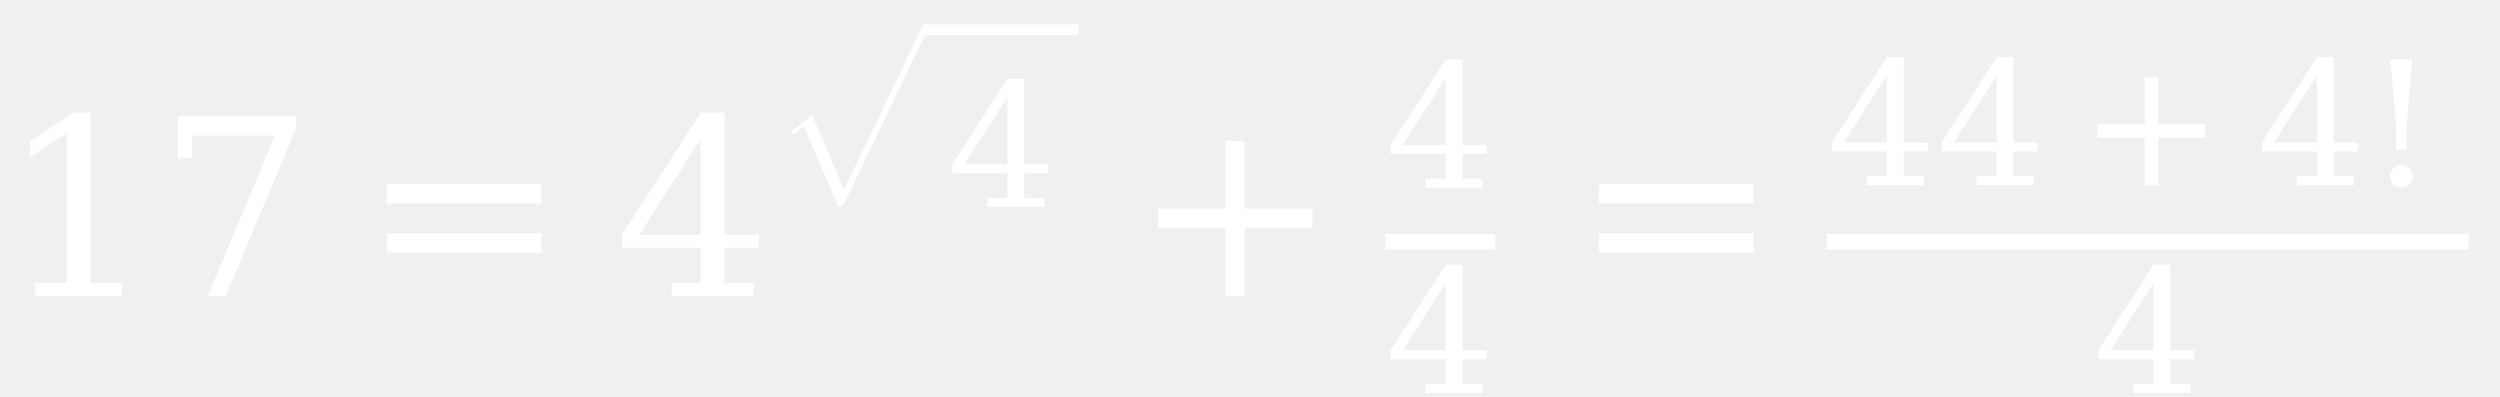
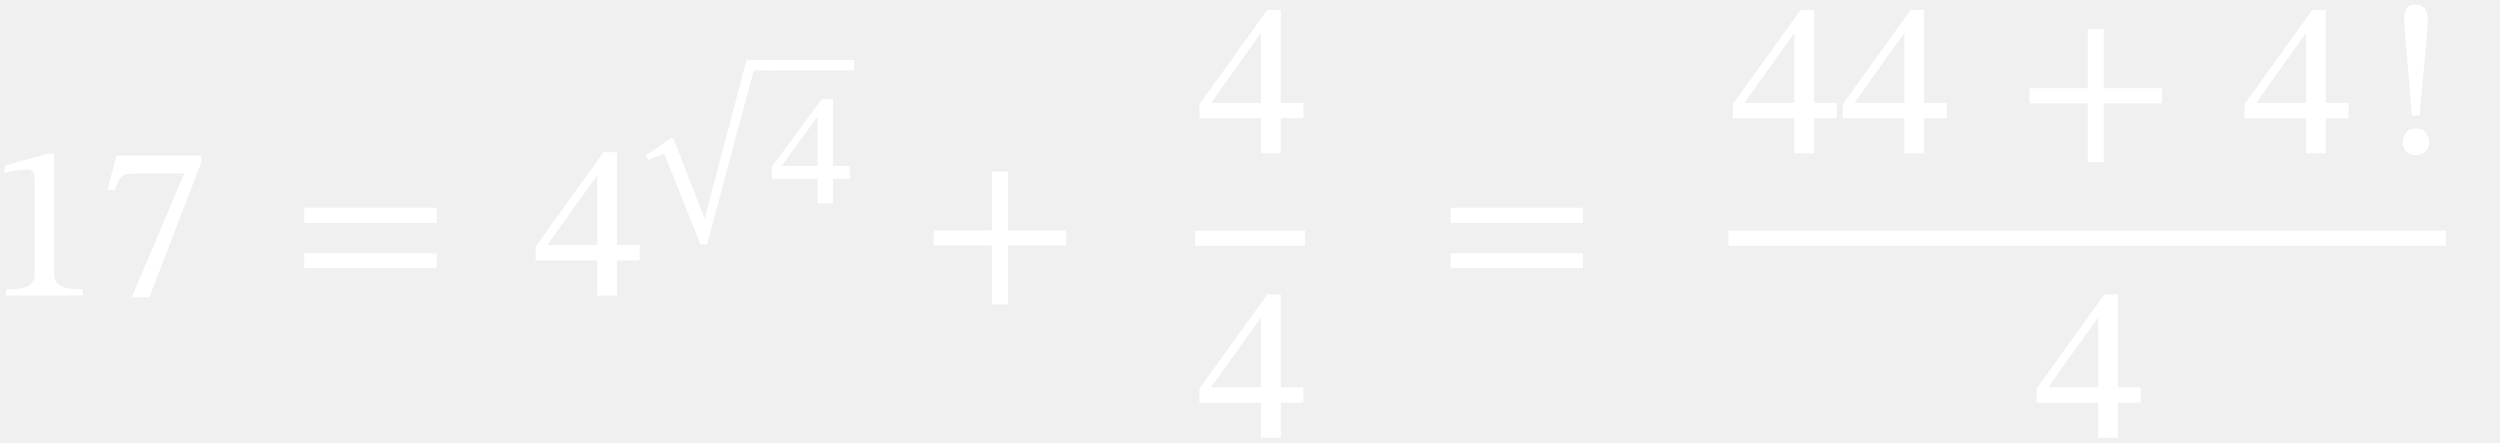
- <svg xmlns="http://www.w3.org/2000/svg" xmlns:xlink="http://www.w3.org/1999/xlink" width="486.24pt" height="77.04pt" viewBox="0 0 486.24 77.04" version="1.1">
-   <defs>
-     <style type="text/css">*{stroke-linejoin: round; stroke-linecap: butt}</style>
-   </defs>
-   <g id="figure_1">
-     <g id="patch_1">
-       <path d="M 0 77.04  L 486.24 77.04  L 486.24 0  L 0 0  L 0 77.04  z " style="fill: none" />
-     </g>
-     <g id="axes_1">
-       <g id="text_1">
-         <g style="fill: #ffffff" transform="translate(0 57.84) scale(0.48 -0.48)">
-           <defs>
-             <path id="DejaVuSerif-31" d="M 909 0  L 909 331  L 1722 331  L 1722 4213  L 781 3603  L 781 4013  L 1919 4750  L 2350 4750  L 2350 331  L 3163 331  L 3163 0  L 909 0  z " transform="scale(0.015625)" />
-             <path id="DejaVuSerif-37" d="M 3609 4347  L 1784 0  L 1319 0  L 3059 4153  L 903 4153  L 903 3578  L 538 3578  L 538 4666  L 3609 4666  L 3609 4347  z " transform="scale(0.015625)" />
-             <path id="DejaVuSerif-3d" d="M 678 2894  L 4684 2894  L 4684 2394  L 678 2394  L 678 2894  z M 678 1619  L 4684 1619  L 4684 1119  L 678 1119  L 678 1619  z " transform="scale(0.015625)" />
-             <path id="DejaVuSerif-34" d="M 2234 1581  L 2234 4063  L 641 1581  L 2234 1581  z M 3609 0  L 1484 0  L 1484 331  L 2234 331  L 2234 1247  L 197 1247  L 197 1588  L 2241 4750  L 2859 4750  L 2859 1581  L 3750 1581  L 3750 1247  L 2859 1247  L 2859 331  L 3609 331  L 3609 0  z " transform="scale(0.015625)" />
-             <path id="Cmex10-70" d="M 2713 -7425  L 1269 -4063  L 819 -4409  L 703 -4294  L 1619 -3584  L 2969 -6725  L 6291 197  Q 6322 256 6400 256  Q 6453 256 6490 218  Q 6528 181 6528 128  Q 6528 97 6522 84  L 2950 -7366  Q 2925 -7425 2853 -7425  L 2713 -7425  z " transform="scale(0.015625)" />
-             <path id="DejaVuSerif-2b" d="M 2931 4013  L 2931 2259  L 4684 2259  L 4684 1753  L 2931 1753  L 2931 0  L 2431 0  L 2431 1753  L 678 1753  L 678 2259  L 2431 2259  L 2431 4013  L 2931 4013  z " transform="scale(0.015625)" />
-             <path id="DejaVuSerif-21" d="M 872 325  Q 872 500 990 622  Q 1109 744 1288 744  Q 1459 744 1581 622  Q 1703 500 1703 325  Q 1703 153 1581 31  Q 1459 -91 1288 -91  Q 1109 -91 990 29  Q 872 150 872 325  z M 884 4666  L 1691 4666  L 1478 2100  L 1478 1313  L 1094 1313  L 1094 2100  L 884 4666  z " transform="scale(0.015625)" />
-           </defs>
-           <use xlink:href="#DejaVuSerif-31" transform="translate(0 0.6375)" />
-           <use xlink:href="#DejaVuSerif-37" transform="translate(63.62305 0.6375)" />
-           <use xlink:href="#DejaVuSerif-3d" transform="translate(146.2109 0.6375)" />
-           <use xlink:href="#DejaVuSerif-34" transform="translate(248.9648 0.6375)" />
-           <use xlink:href="#Cmex10-70" transform="translate(313.4962 108.3312) scale(0.615154)" />
-           <use xlink:href="#DejaVuSerif-34" transform="translate(383.7588 36.67188) scale(0.7)" />
-           <use xlink:href="#DejaVuSerif-2b" transform="translate(458.605 0.6375)" />
-           <use xlink:href="#DejaVuSerif-34" transform="translate(561.3589 44.48906) scale(0.7)" />
-           <use xlink:href="#DejaVuSerif-34" transform="translate(561.3589 -38.71406) scale(0.7)" />
-           <use xlink:href="#DejaVuSerif-3d" transform="translate(637.3599 0.6375)" />
-           <use xlink:href="#DejaVuSerif-34" transform="translate(740.1138 45.48438) scale(0.7)" />
-           <use xlink:href="#DejaVuSerif-34" transform="translate(784.65 45.48438) scale(0.7)" />
-           <use xlink:href="#DejaVuSerif-2b" transform="translate(842.4615 45.48438) scale(0.7)" />
-           <use xlink:href="#DejaVuSerif-34" transform="translate(914.3892 45.48438) scale(0.7)" />
-           <use xlink:href="#DejaVuSerif-21" transform="translate(958.9254 45.48438) scale(0.7)" />
-           <use xlink:href="#DejaVuSerif-34" transform="translate(848.1138 -38.71406) scale(0.7)" />
-           <path d="M 375.009 106.25  L 375.009 110.625  L 437.045 110.625  L 437.045 106.25  L 375.009 106.25  z " />
-           <path d="M 561.359 19.489  L 561.359 25.739  L 605.895 25.739  L 605.895 19.489  L 561.359 19.489  z " />
-           <path d="M 740.114 19.489  L 740.114 25.739  L 1000.331 25.739  L 1000.331 19.489  L 740.114 19.489  z " />
-         </g>
-       </g>
-     </g>
-   </g>
+ <svg xmlns="http://www.w3.org/2000/svg" width="539.954" height="95.552" viewBox="2.552 -63.832 539.954 95.552">
+   <symbol id="STIXTwoMathRegular_1138" viewBox="0 -31.524 5.112 51.216">
+     <path d="M 5.112 0 L 5.112 0 L 0.96 0 L 0.96 -0.336 Q 1.812 -0.336 2.16 -0.516 Q 2.508 -0.696 2.508 -1.14 L 2.508 -6.216 Q 2.508 -6.528 2.424 -6.666 Q 2.34 -6.804 2.112 -6.804 Q 1.932 -6.804 1.548 -6.756 Q 1.164 -6.708 0.888 -6.612 L 0.888 -7.008 L 3.216 -7.668 L 3.564 -7.668 L 3.564 -1.14 Q 3.564 -0.696 3.924 -0.516 Q 4.284 -0.336 5.112 -0.336 Z " />
+   </symbol>
+   <use href="#STIXTwoMathRegular_1138" x="0" y="-126.096" width="20.448" height="204.864" fill="white" />
+   <symbol id="STIXTwoMathRegular_1144" viewBox="0 -31.524 5.568 51.216">
+     <path d="M 5.568 -7.188 L 5.568 -7.188 L 2.76 0.096 L 1.812 0.096 L 4.644 -6.588 L 1.968 -6.588 Q 1.632 -6.588 1.452 -6.528 Q 1.272 -6.468 1.158 -6.276 Q 1.044 -6.084 0.876 -5.688 L 0.504 -5.724 L 0.984 -7.56 L 5.568 -7.56 Z " />
+   </symbol>
+   <use href="#STIXTwoMathRegular_1144" x="23.76" y="-126.096" width="22.272" height="204.864" fill="white" />
+   <symbol id="STIXTwoMathRegular_1202" viewBox="0 -31.524 7.896 51.216">
+     <path d="M 7.896 -3.924 L 7.896 -3.924 L 0.744 -3.924 L 0.744 -4.74 L 7.896 -4.74 Z M 7.896 -1.476 L 7.896 -1.476 L 0.744 -1.476 L 0.744 -2.28 L 7.896 -2.28 Z " />
+   </symbol>
+   <use href="#STIXTwoMathRegular_1202" x="65.293" y="-126.096" width="31.584" height="204.864" fill="white" />
+   <symbol id="STIXTwoMathRegular_1141" viewBox="0 -31.524 5.772 51.216">
+     <path d="M 5.772 -1.896 L 5.772 -1.896 L 4.548 -1.896 L 4.548 0 L 3.48 0 L 3.48 -1.896 L 0.156 -1.896 L 0.156 -2.652 L 3.816 -7.74 L 4.548 -7.74 L 4.548 -2.724 L 5.772 -2.724 Z M 3.48 -2.724 L 3.48 -2.724 L 3.48 -6.432 L 3.432 -6.432 L 0.816 -2.772 L 0.816 -2.724 Z " />
+   </symbol>
+   <use href="#STIXTwoMathRegular_1141" x="117.627" y="-126.096" width="23.088" height="204.864" fill="white" />
+   <symbol id="STIXTwoMathRegular_1657" viewBox="0 -31.524 9.948 51.216">
+     <path d="M 8.004 -11.064 L 8.004 -11.064 L 9.948 -11.064 L 9.948 -10.248 L 8.556 -10.248 L 4.956 3.18 L 4.452 3.18 L 1.656 -3.828 L 0.408 -3.348 L 0.216 -3.684 L 2.124 -5.004 L 2.364 -5.004 L 4.74 1.116 L 4.788 1.116 Z " />
+   </symbol>
+   <use href="#STIXTwoMathRegular_1657" x="141.387" y="-108.187" width="27.854" height="143.405" fill="white" />
+   <symbol id="STIXTwoMathRegular_4277" viewBox="0 -31.524 6.444 51.216">
+     <path d="M 6.444 -1.896 L 6.444 -1.896 L 5.136 -1.896 L 5.136 0 L 3.948 0 L 3.948 -1.896 L 0.42 -1.896 L 0.42 -2.808 L 4.272 -8.04 L 5.136 -8.04 L 5.136 -2.88 L 6.444 -2.88 Z M 3.948 -2.88 L 3.948 -2.88 L 3.948 -6.588 L 3.876 -6.588 L 1.236 -2.952 L 1.236 -2.88 Z " />
+   </symbol>
+   <use href="#STIXTwoMathRegular_4277" x="168.065" y="-108.187" width="18.043" height="143.405" fill="white" />
+   <rect x="168.065" y="-50.899" width="18.95" height="2.285" fill="white" />
+   <symbol id="STIXTwoMathRegular_1196" viewBox="0 -31.524 7.896 51.216">
+     <path d="M 7.896 -2.7 L 7.896 -2.7 L 4.752 -2.7 L 4.752 0.48 L 3.888 0.48 L 3.888 -2.7 L 0.744 -2.7 L 0.744 -3.516 L 3.888 -3.516 L 3.888 -6.696 L 4.752 -6.696 L 4.752 -3.516 L 7.896 -3.516 Z " />
+   </symbol>
+   <use href="#STIXTwoMathRegular_1196" x="201.234" y="-126.096" width="31.584" height="204.864" fill="white" />
+   <use href="#STIXTwoMathRegular_1141" x="260.989" y="-156.816" width="23.088" height="204.864" fill="white" />
+   <use href="#STIXTwoMathRegular_1141" x="260.989" y="-95.376" width="23.088" height="204.864" fill="white" />
+   <rect x="260.677" y="-14.016" width="23.76" height="3.264" fill="white" />
+   <use href="#STIXTwoMathRegular_1202" x="312.874" y="-126.096" width="31.584" height="204.864" fill="white" />
+   <use href="#STIXTwoMathRegular_1141" x="376.184" y="-156.816" width="23.088" height="204.864" fill="white" />
+   <use href="#STIXTwoMathRegular_1141" x="399.944" y="-156.816" width="23.088" height="204.864" fill="white" />
+   <use href="#STIXTwoMathRegular_1196" x="437.922" y="-156.816" width="31.584" height="204.864" fill="white" />
+   <use href="#STIXTwoMathRegular_1141" x="486.701" y="-156.816" width="23.088" height="204.864" fill="white" />
+   <symbol id="STIXTwoMathRegular_1054" viewBox="0 -31.524 2.412 51.216">
+     <path d="M 1.476 -2.04 L 1.476 -2.04 L 1.104 -6.456 Q 1.092 -6.708 1.074 -6.9 Q 1.056 -7.092 1.056 -7.236 Q 1.056 -7.572 1.188 -7.8 Q 1.32 -8.028 1.692 -8.028 Q 2.04 -8.028 2.184 -7.8 Q 2.328 -7.572 2.328 -7.212 Q 2.328 -6.876 2.292 -6.456 L 1.896 -2.04 Z M 2.412 -0.588 L 2.412 -0.588 Q 2.412 -0.312 2.226 -0.108 Q 2.04 0.096 1.692 0.096 Q 1.344 0.096 1.164 -0.102 Q 0.984 -0.3 0.984 -0.6 Q 0.984 -0.9 1.17 -1.116 Q 1.356 -1.332 1.692 -1.332 Q 2.04 -1.332 2.226 -1.11 Q 2.412 -0.888 2.412 -0.588 Z " />
+   </symbol>
+   <use href="#STIXTwoMathRegular_1054" x="517.57" y="-156.816" width="9.648" height="204.864" fill="white" />
+   <use href="#STIXTwoMathRegular_1141" x="441.789" y="-95.376" width="23.088" height="204.864" fill="white" />
+   <rect x="375.872" y="-14.016" width="154.971" height="3.264" fill="white" />
</svg>
